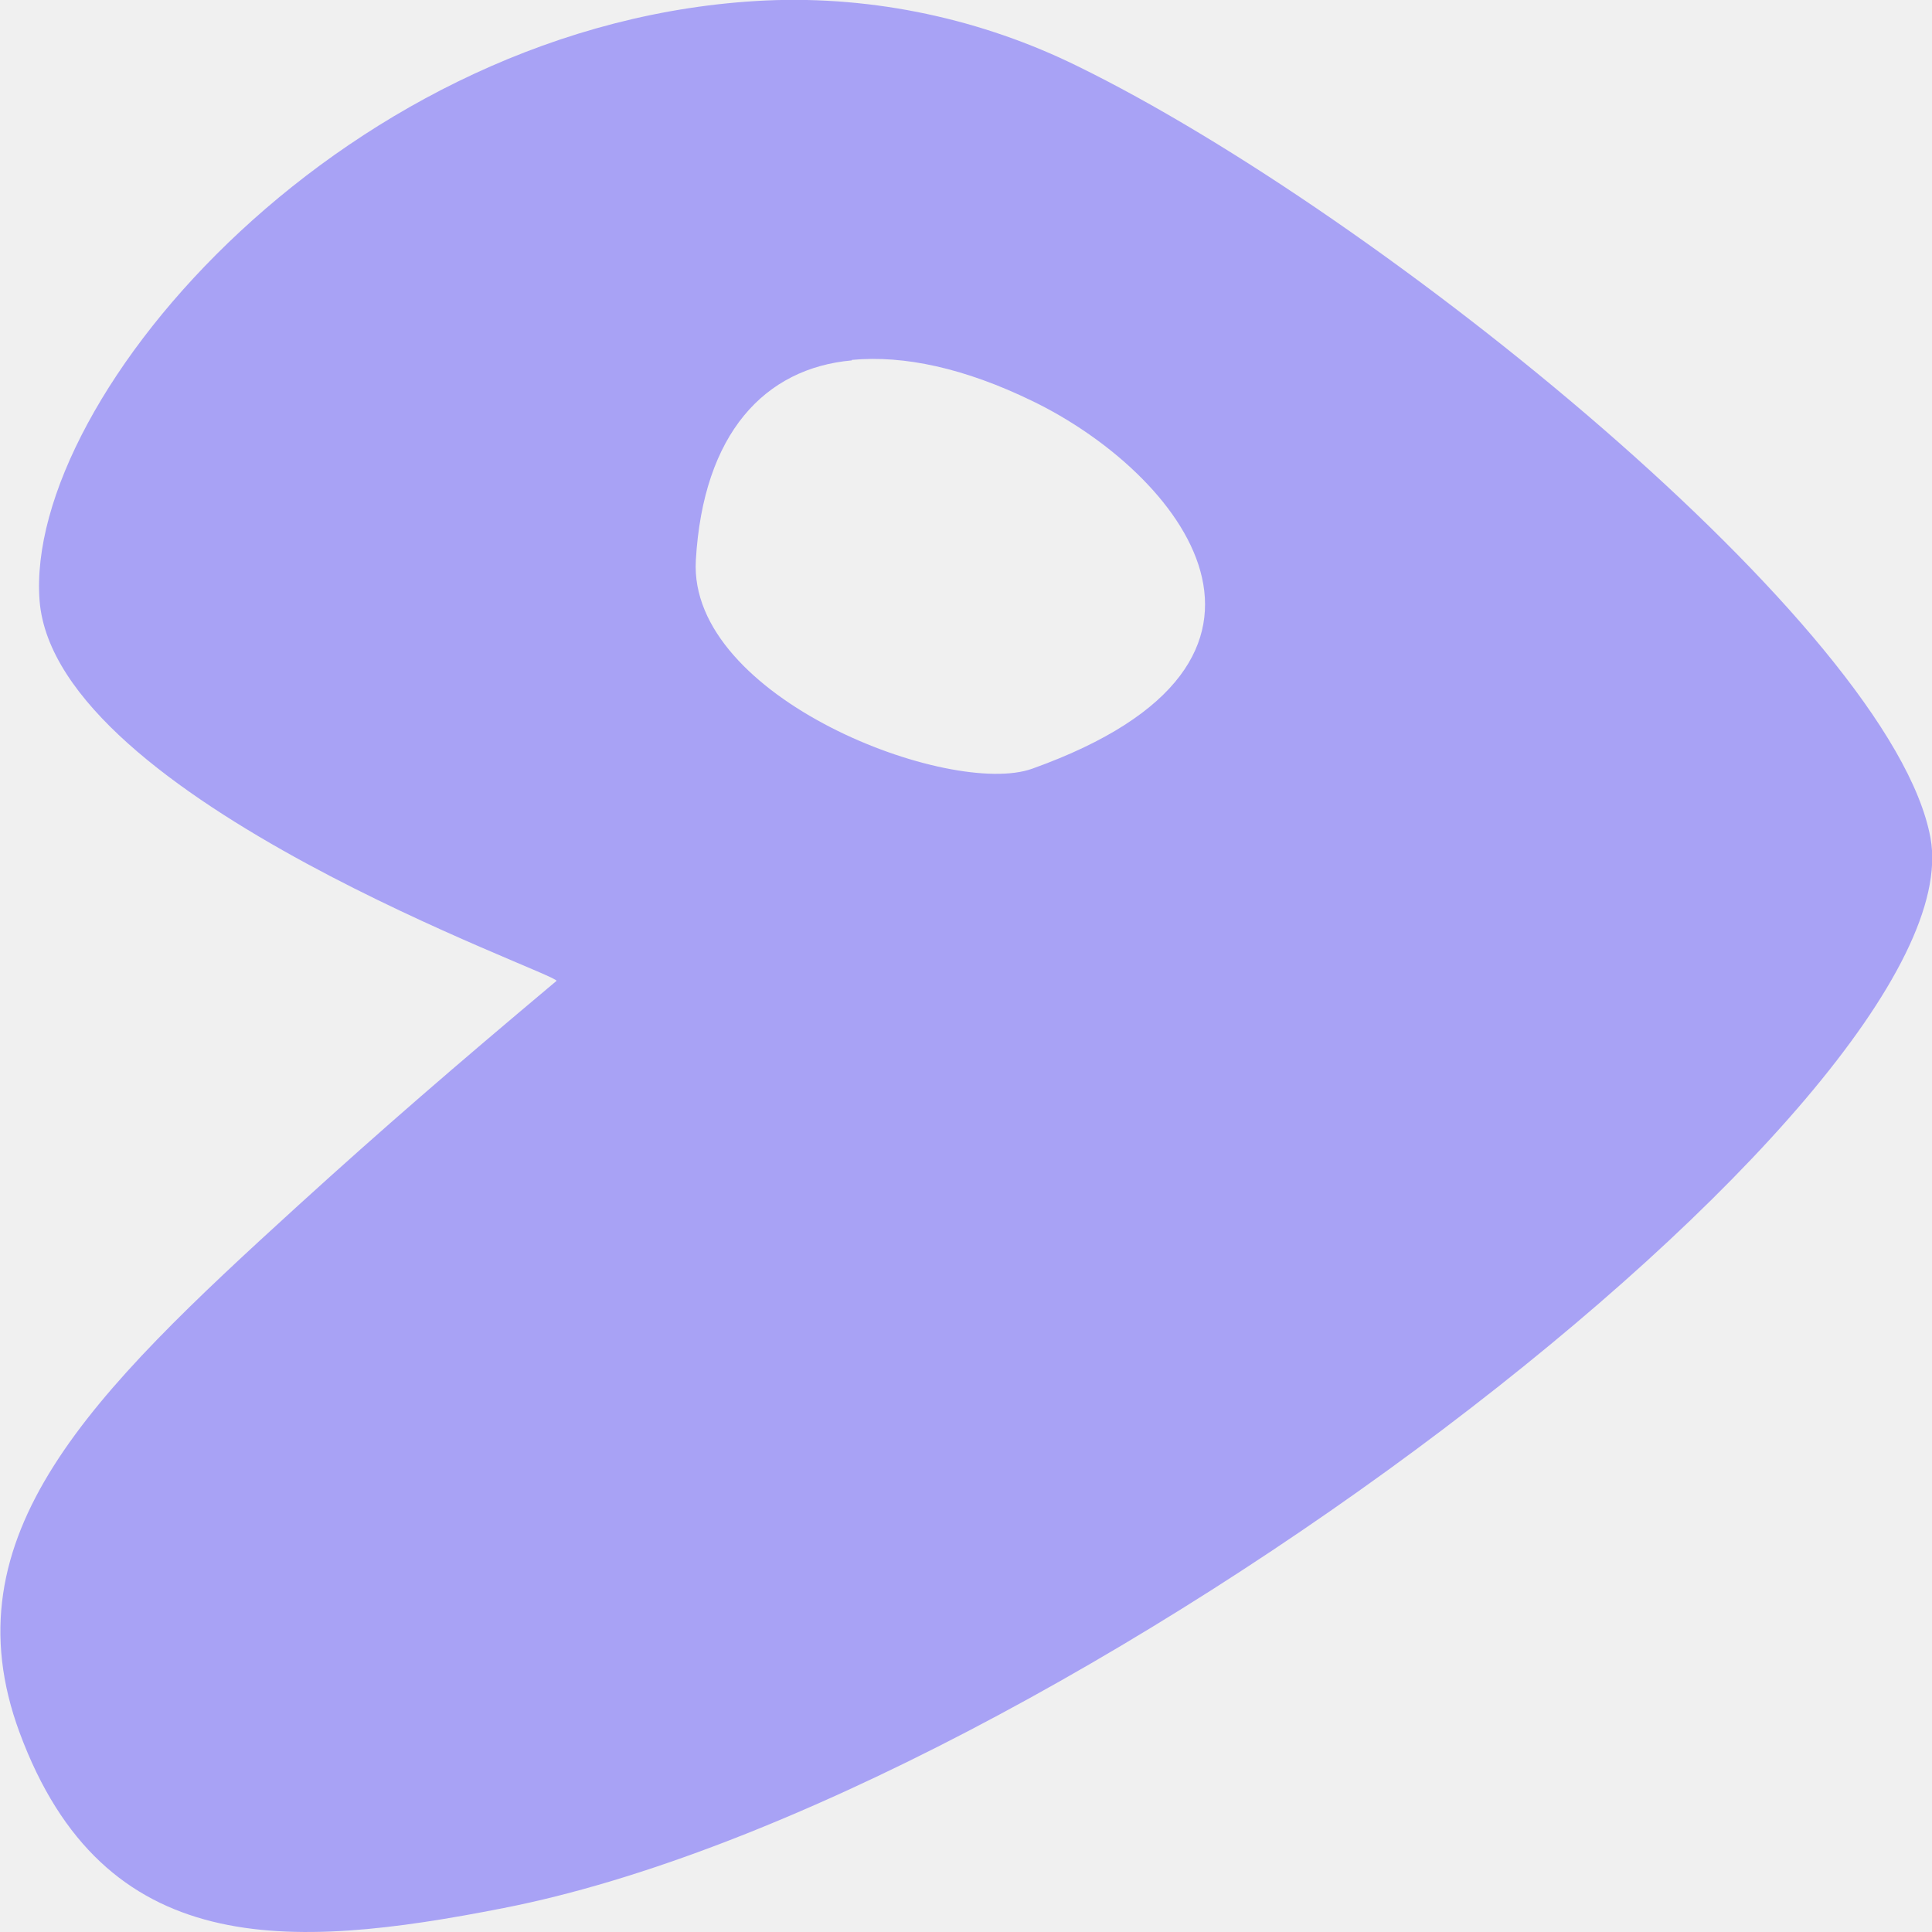
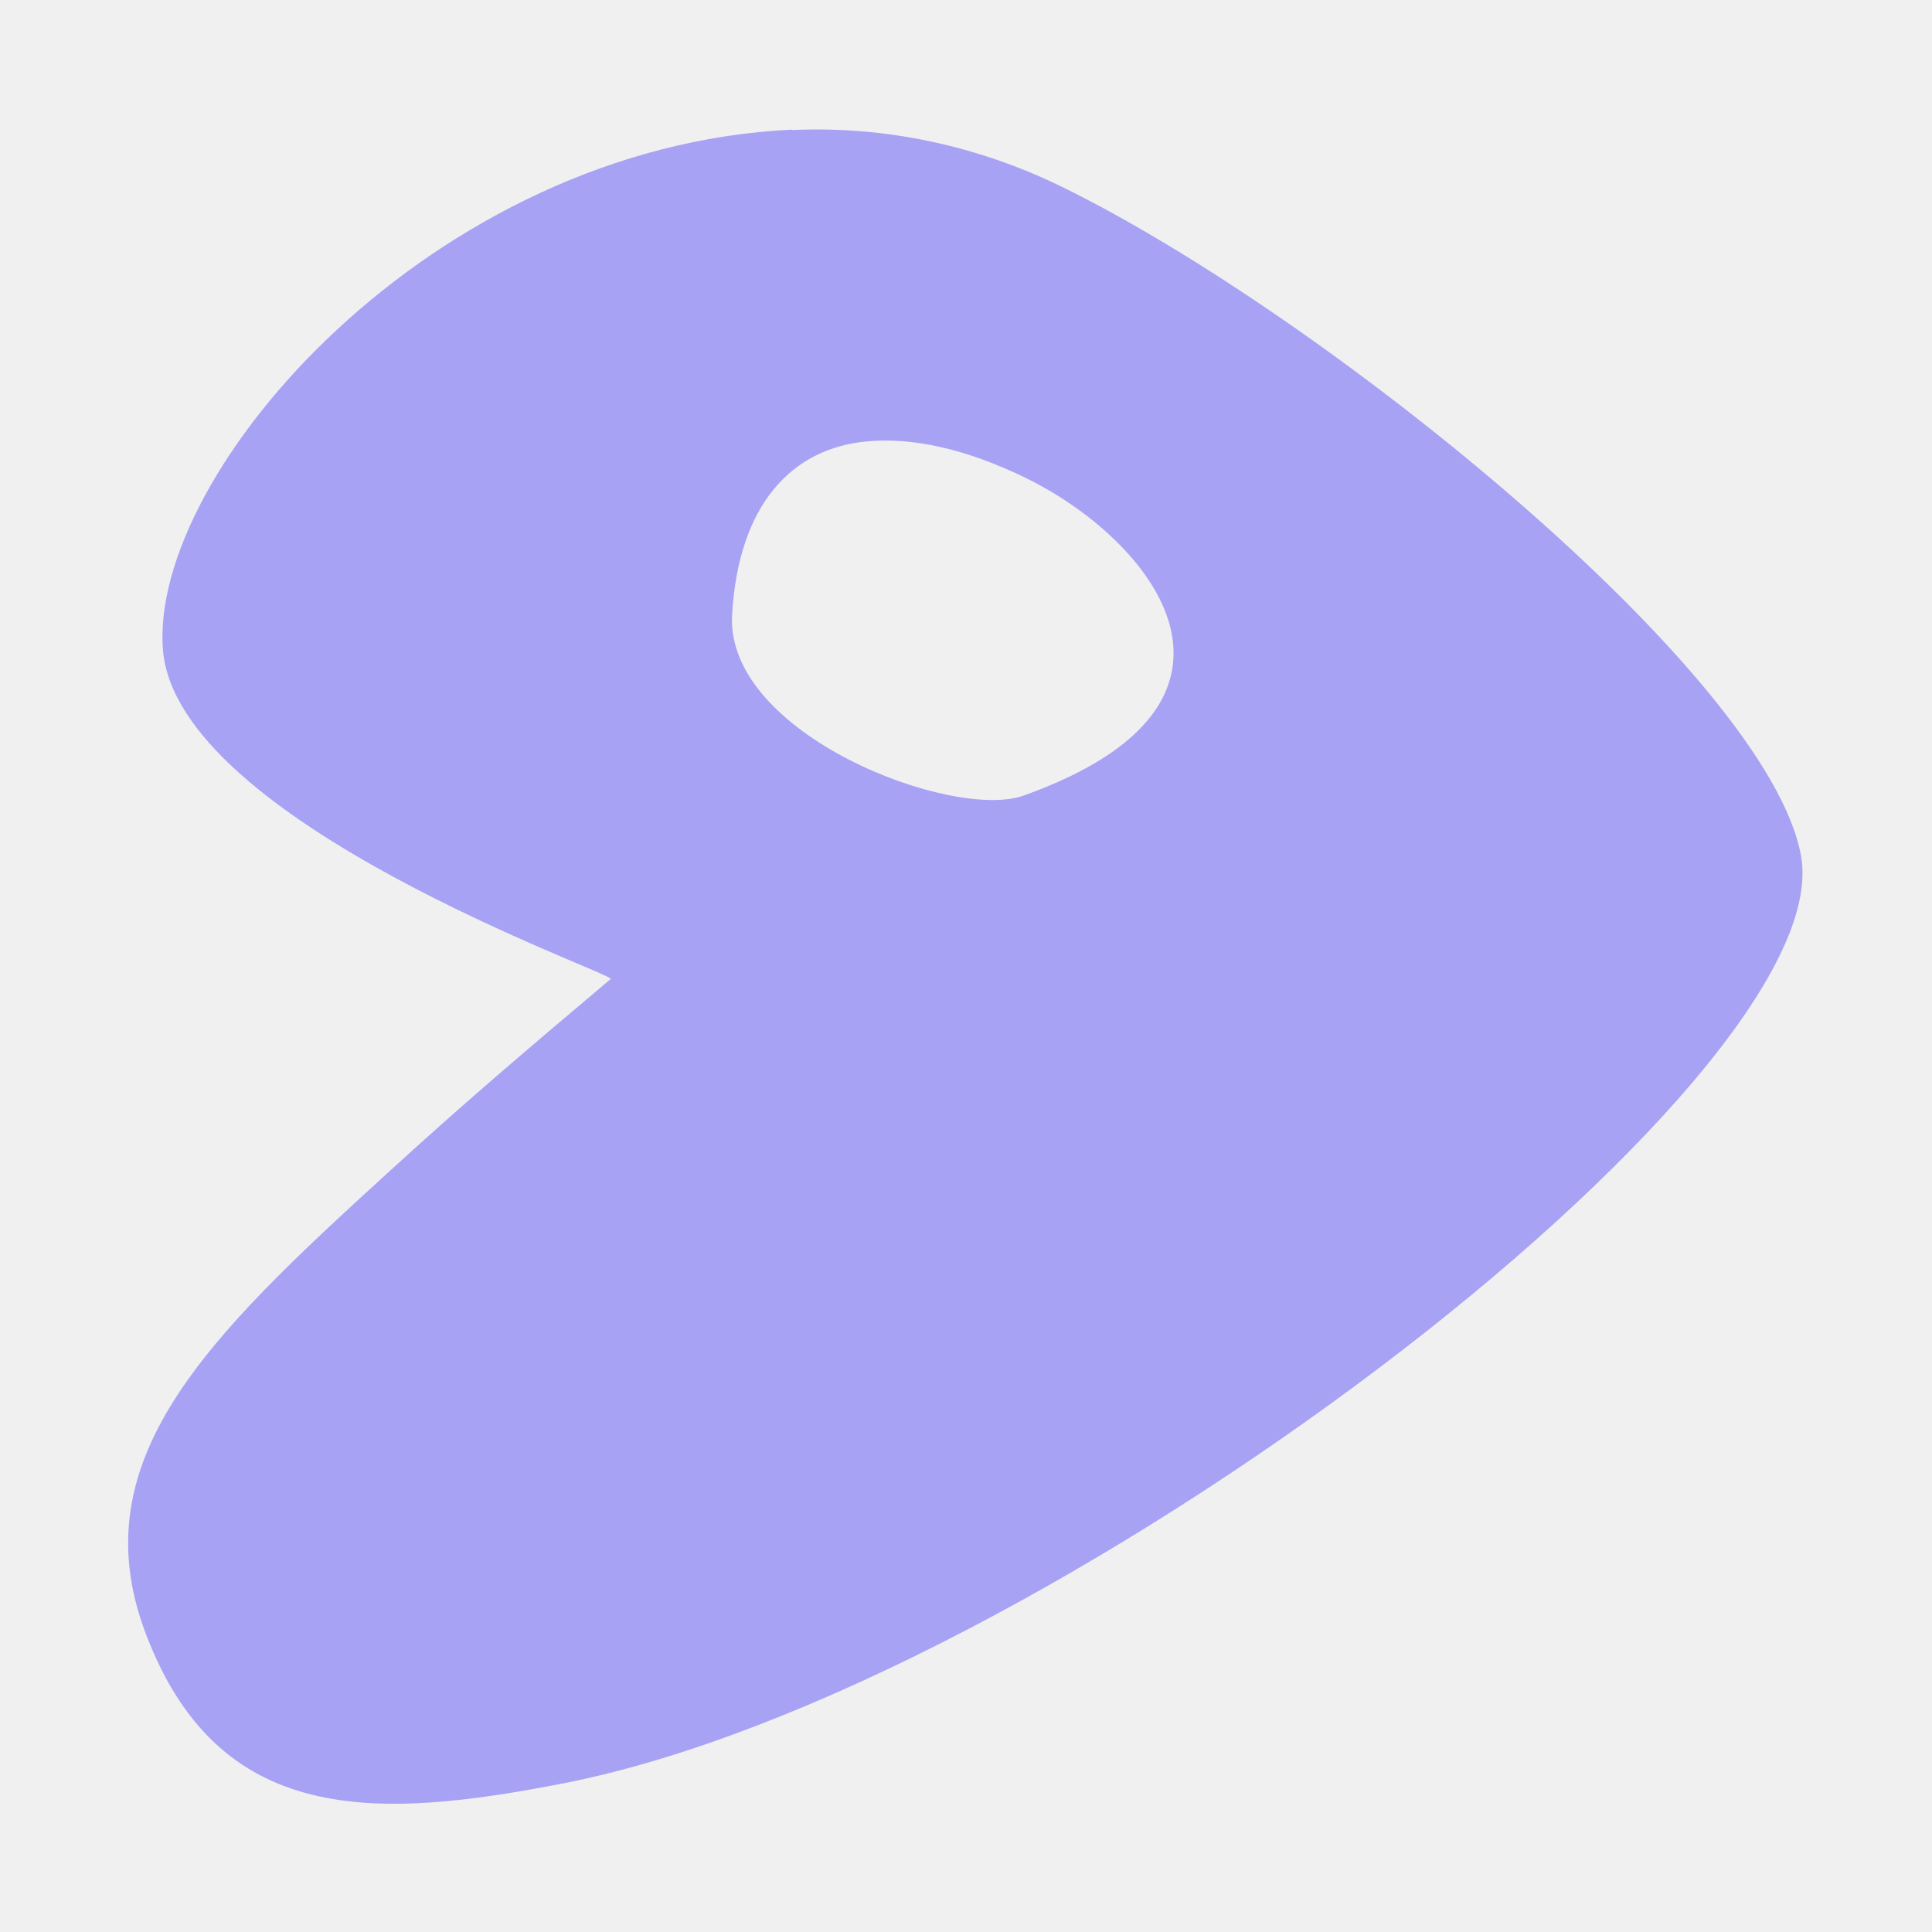
- <svg xmlns="http://www.w3.org/2000/svg" xmlns:xlink="http://www.w3.org/1999/xlink" width="14" viewBox="0 0 3.951 3.951" height="14" id="svg2" version="1.1">
-   <defs id="defs4">
-     <clipPath id="clipPath6">
-       <rect height="208.57" y="1580.93" x="-830" width="477.14" id="rect8" style="fill:#ffff00" />
-     </clipPath>
-     <clipPath id="clipPath10">
-       <rect height="208.57" y="1580.93" x="-830" width="477.14" id="rect12" style="fill:#ffff00" />
-     </clipPath>
-     <clipPath id="clipPath14">
-       <rect height="208.57" y="1580.93" x="-830" width="477.14" id="rect16" style="fill:#ffff00" />
-     </clipPath>
-     <clipPath id="clipPath18">
-       <rect height="208.57" y="1580.93" x="-830" width="477.14" id="rect20" style="fill:#ffff00" />
-     </clipPath>
-     <clipPath id="clipPath22">
-       <rect transform="matrix(0.99975,-0.02255,0.02255,0.99975,0,0)" height="240.87" y="780.64" x="294.93" width="357.87" id="rect24" style="fill:#ff0000" />
-     </clipPath>
-     <clipPath id="clipPath26">
-       <rect height="195" y="857.54" width="301.43" id="rect28" x="0" style="fill:#ffffff" />
-     </clipPath>
-     <clipPath id="clipPath30">
-       <rect height="208.57" y="1580.93" x="-830" width="477.14" id="rect32" style="fill:#ffff00" />
-     </clipPath>
-     <clipPath id="clipPath34">
-       <rect height="30.01" y="977.09" x="276.37" width="79.48" id="rect36" style="fill:#e20a17" />
-     </clipPath>
-     <clipPath id="clipPath38">
-       <rect transform="matrix(0.937429,0.3481765,-0.3481765,0.937429,0,0)" height="37.48" y="0.064" x="8.208" width="506.46" id="rect40" style="fill:#162d50" />
-     </clipPath>
-     <clipPath id="clipPath42">
-       <rect transform="matrix(0.999992,0.00399993,-0.00399993,0.999992,0,0)" height="318.4" y="758.67" x="218.9" width="357.38" id="rect44" style="fill:#ffffff" />
-     </clipPath>
-     <clipPath id="clipPath46">
-       <rect transform="matrix(0.999992,0.00399993,-0.00399993,0.999992,0,0)" height="318.4" y="758.67" x="218.9" width="357.38" id="rect48" style="fill:#ffffff" />
-     </clipPath>
-     <clipPath id="clipPath50">
-       <rect transform="matrix(0.937429,0.3481765,-0.3481765,0.937429,0,0)" height="37.48" y="0.064" x="8.208" width="506.46" id="rect52" style="fill:#162d50" />
-     </clipPath>
-     <clipPath id="clipPath54">
-       <rect height="208.57" y="1580.93" x="-830" width="477.14" id="rect56" style="fill:#ffff00" />
-     </clipPath>
-     <clipPath id="clipPath58">
-       <rect transform="matrix(0.999942,0.01077022,-0.01077022,0.999942,0,0)" height="235.88" y="804.24" x="221.39" width="350.46" id="rect60" />
-     </clipPath>
-     <clipPath id="clipPath62">
-       <rect transform="matrix(0.999996,0.00282848,-0.00282848,0.999996,0,0)" height="279.03" y="793.52" x="257.32" width="287.43" id="rect64" style="fill:#ffffff" />
-     </clipPath>
-     <clipPath id="clipPath66">
-       <rect height="195" y="0.06" width="301.43" id="rect68" x="0" style="fill:#ffffff" />
-     </clipPath>
-     <clipPath id="clipPath70">
-       <rect height="195" y="857.54" width="301.43" id="rect72" x="0" style="fill:#ffffff" />
-     </clipPath>
-     <path clip-path="url(#2)" id="0" d="m 699.286,672.932 a 40.714,40.714 0 1 1 -81.429,0 40.714,40.714 0 1 1 81.429,0 z" style="fill:#44aa00" />
-     <clipPath id="clipPath75">
-       <use xlink:href="#0" transform="matrix(4.3233,0,0,4.3233,-2450.68,-2667.55)" id="use77" x="0" y="0" width="100%" height="100%" />
-     </clipPath>
-     <clipPath id="clipPath79">
-       <rect transform="matrix(0.887416,0.4609694,-0.4609694,0.887416,0,0)" height="41.39" y="815.74" x="448.12" width="63.987" id="rect81" style="fill:#ffffff" />
-     </clipPath>
-     <clipPath id="clipPath83">
-       <rect height="195" y="857.54" width="301.43" id="rect85" x="0" style="fill:#ffffff" />
-     </clipPath>
-     <clipPath id="clipPath87">
-       <rect height="208.57" y="1580.93" x="-830" width="477.14" id="rect89" style="fill:#ffff00" />
-     </clipPath>
-     <clipPath id="clipPath91">
-       <rect height="208.57" y="1580.93" x="-830" width="477.14" id="rect93" style="fill:#ffff00" />
-     </clipPath>
-     <clipPath id="clipPath95">
-       <rect height="208.57" y="1580.93" x="-830" width="477.14" id="rect97" style="fill:#ffff00" />
-     </clipPath>
-     <clipPath id="clipPath99">
-       <rect height="208.57" y="1580.93" x="-830" width="477.14" id="rect101" style="fill:#ffff00" />
-     </clipPath>
-     <clipPath id="clipPath103">
-       <rect height="208.57" y="1580.93" x="-830" width="477.14" id="rect105" style="fill:#ffff00" />
-     </clipPath>
-     <clipPath id="clipPath107">
-       <use xlink:href="#0" id="use109" x="0" y="0" width="100%" height="100%" />
-     </clipPath>
-     <clipPath id="clipPath111">
-       <rect height="208.57" y="1580.93" x="-830" width="477.14" id="rect113" style="fill:#ffff00" />
-     </clipPath>
-     <path id="1" d="m 699.286,672.932 a 40.714,40.714 0 1 1 -81.429,0 40.714,40.714 0 1 1 81.429,0 z" style="fill:#44aa00" />
-     <clipPath id="2">
-       <use xlink:href="#1" id="use117" x="0" y="0" width="100%" height="100%" />
-     </clipPath>
-     <clipPath id="clipPath119">
-       <use transform="matrix(4.3233,0,0,4.3233,-2450.68,-2667.55)" xlink:href="#1" id="use121" x="0" y="0" width="100%" height="100%" />
-     </clipPath>
-     <linearGradient gradientUnits="userSpaceOnUse" x2="0" y2="40" y1="280" xlink:href="#4" id="3" gradientTransform="matrix(0.175,0,0,0.175,302.8,216)" />
-     <linearGradient id="4">
-       <stop stop-color="#151515" id="stop125" />
-       <stop stop-color="#222" offset="1" id="stop127" />
-     </linearGradient>
-     <linearGradient gradientUnits="userSpaceOnUse" x2="0" y2="90" y1="230" xlink:href="#4" id="5" gradientTransform="matrix(0.375,0,0,0.375,298,16)" />
-     <linearGradient gradientUnits="userSpaceOnUse" x2="0" y2="90" y1="230" xlink:href="#4" id="6" gradientTransform="matrix(0.25,0,0,0.25,300,132)" />
-     <clipPath id="clipPath131">
-       <rect height="20" rx="4" y="78" x="434" width="20" id="rect133" style="color:#bebebe" />
-     </clipPath>
-     <clipPath id="clipPath135">
-       <rect height="22" rx="4" y="77" x="433" width="22" id="rect137" style="color:#bebebe" />
-     </clipPath>
-     <clipPath id="clipPath139">
-       <rect height="22" rx="5" y="77" x="433" width="22" id="rect141" style="color:#bebebe" />
-     </clipPath>
-     <clipPath id="clipPath143">
-       <rect height="30" rx="6" y="29" x="433" width="30" id="rect145" style="color:#bebebe" />
-     </clipPath>
-     <clipPath id="clipPath147">
-       <rect transform="matrix(0,-1,1,0,0,0)" height="60" rx="12.5" y="142" x="306" width="60" id="rect149" style="color:#bebebe;fill:url(#6)" />
-     </clipPath>
-     <clipPath id="clipPath151">
-       <rect height="90" rx="18.75" y="31" x="307" width="90" id="rect153" style="color:#bebebe;fill:url(#5)" />
-     </clipPath>
-     <clipPath id="clipPath155">
-       <rect height="30" rx="4" y="29" x="433" width="30" id="rect157" style="color:#bebebe;opacity:0.2;fill:#6d6d6d" />
-     </clipPath>
-     <clipPath id="clipPath159">
-       <rect height="22" rx="3" y="77" x="433" width="22" id="rect161" style="color:#bebebe;opacity:0.2;fill:#6d6d6d" />
-     </clipPath>
-     <clipPath id="clipPath163">
-       <path d="m 144,70 c -49.706,0 -90,40.294 -90,90 0,49.706 40.294,90 90,90 49.706,0 90,-40.294 90,-90 0,-49.706 -40.294,-90 -90,-90 z m 0,32.188 c 32.033,0 58,25.967 58,58 0,32.033 -25.967,58 -58,58 -32.033,0 -58,-25.967 -58,-58 0,-32.033 25.967,-58 58,-58 z" id="path165" />
-     </clipPath>
-     <clipPath id="clipPath167">
-       <rect height="16" rx="3" y="116" x="432" width="16" id="rect169" style="color:#bebebe" />
-     </clipPath>
-     <clipPath id="clipPath171">
-       <path d="m 145,215 c 33.137,0 60,-26.863 60,-60 0,-33.137 -26.863,-60 -60,-60 -33.137,0 -60,26.863 -60,60 0,12.507 3.829,24.106 10.375,33.719 L 89,211 111.281,204.625 C 120.894,211.172 132.493,215 145,215 Z" id="path173" />
-     </clipPath>
-     <clipPath id="clipPath175">
-       <path d="m 152,204 a 8,8 0 1 1 -16,0 8,8 0 1 1 16,0 z" id="path177" />
-     </clipPath>
-     <clipPath id="clipPath179">
-       <path d="m 98.031,23.191 c -41.492,1.052 -74.844,35.068 -74.844,76.812 0,42.407 34.406,76.812 76.812,76.812 42.407,0 76.812,-34.406 76.812,-76.812 0,-42.407 -34.406,-76.812 -76.812,-76.812 -0.663,0 -1.31,-0.017 -1.969,0 z M 100,50.66 c 27.245,0 49.344,22.099 49.344,49.344 -1e-5,27.245 -22.099,49.344 -49.344,49.344 -27.245,-1e-5 -49.344,-22.099 -49.344,-49.344 0,-27.245 22.099,-49.344 49.344,-49.344 z" id="path181" />
-     </clipPath>
-     <clipPath id="clipPath183">
-       <rect height="16" rx="2" y="116" x="432" width="16" id="rect185" style="color:#bebebe;opacity:0.2;fill:#6d6d6d" />
-     </clipPath>
-     <clipPath id="clipPath187">
-       <rect height="240" rx="50" y="36" x="24" width="240" id="rect189" style="color:#bebebe;fill:#986767" />
-     </clipPath>
-     <clipPath id="clipPath191">
-       <rect transform="matrix(0,1,-1,0,0,0)" height="42" rx="9" y="223" x="307" width="42" id="rect193" style="color:#bebebe;fill:url(#3)" />
-     </clipPath>
-   </defs>
-   <path d="m 1.566,0.001 c -0.852,0.04 -1.518,0.809 -1.485,1.228 0.033,0.407 1.069,0.765 1.057,0.777 -0.212,0.178 -0.352,0.299 -0.528,0.459 -0.425,0.387 -0.719,0.675 -0.57,1.078 0.172,0.465 0.548,0.446 0.99,0.359 C 2.168,3.679 4.043,2.243 3.948,1.714 3.87,1.285 2.823,0.438 2.203,0.135 2.01,0.04 1.789,-0.009 1.566,0.001 Z m 0.176,0.735 c 0.107,-0.01 0.231,0.017 0.369,0.084 0.302,0.146 0.615,0.532 0,0.752 -0.167,0.06 -0.704,-0.144 -0.688,-0.426 0.015,-0.26 0.141,-0.393 0.319,-0.409 z" id="path199" style="fill:#a8a2f5;fill-opacity:1;fill-rule:evenodd" />
+ <svg xmlns="http://www.w3.org/2000/svg" width="15" height="15" version="1.1" viewBox="0 0 4.233 4.233">
+   <path d="m1.736 0.284c-0.791 0.037-1.41 0.752-1.379 1.14 0.031 0.378 0.993 0.71 0.981 0.721-0.197 0.166-0.327 0.277-0.491 0.427-0.395 0.36-0.668 0.626-0.53 1.001 0.16 0.432 0.509 0.414 0.919 0.334 1.058-0.208 2.799-1.54 2.71-2.032-0.072-0.398-1.045-1.185-1.62-1.466-0.18-0.088-0.384-0.134-0.592-0.124zm0.164 0.683c0.099-0.009 0.214 0.016 0.343 0.078 0.281 0.135 0.571 0.494 0 0.698-0.155 0.056-0.654-0.134-0.639-0.396 0.014-0.242 0.131-0.365 0.296-0.38z" style="fill-rule:evenodd;fill:#a8a2f5;stroke-width:.929" />
</svg>
